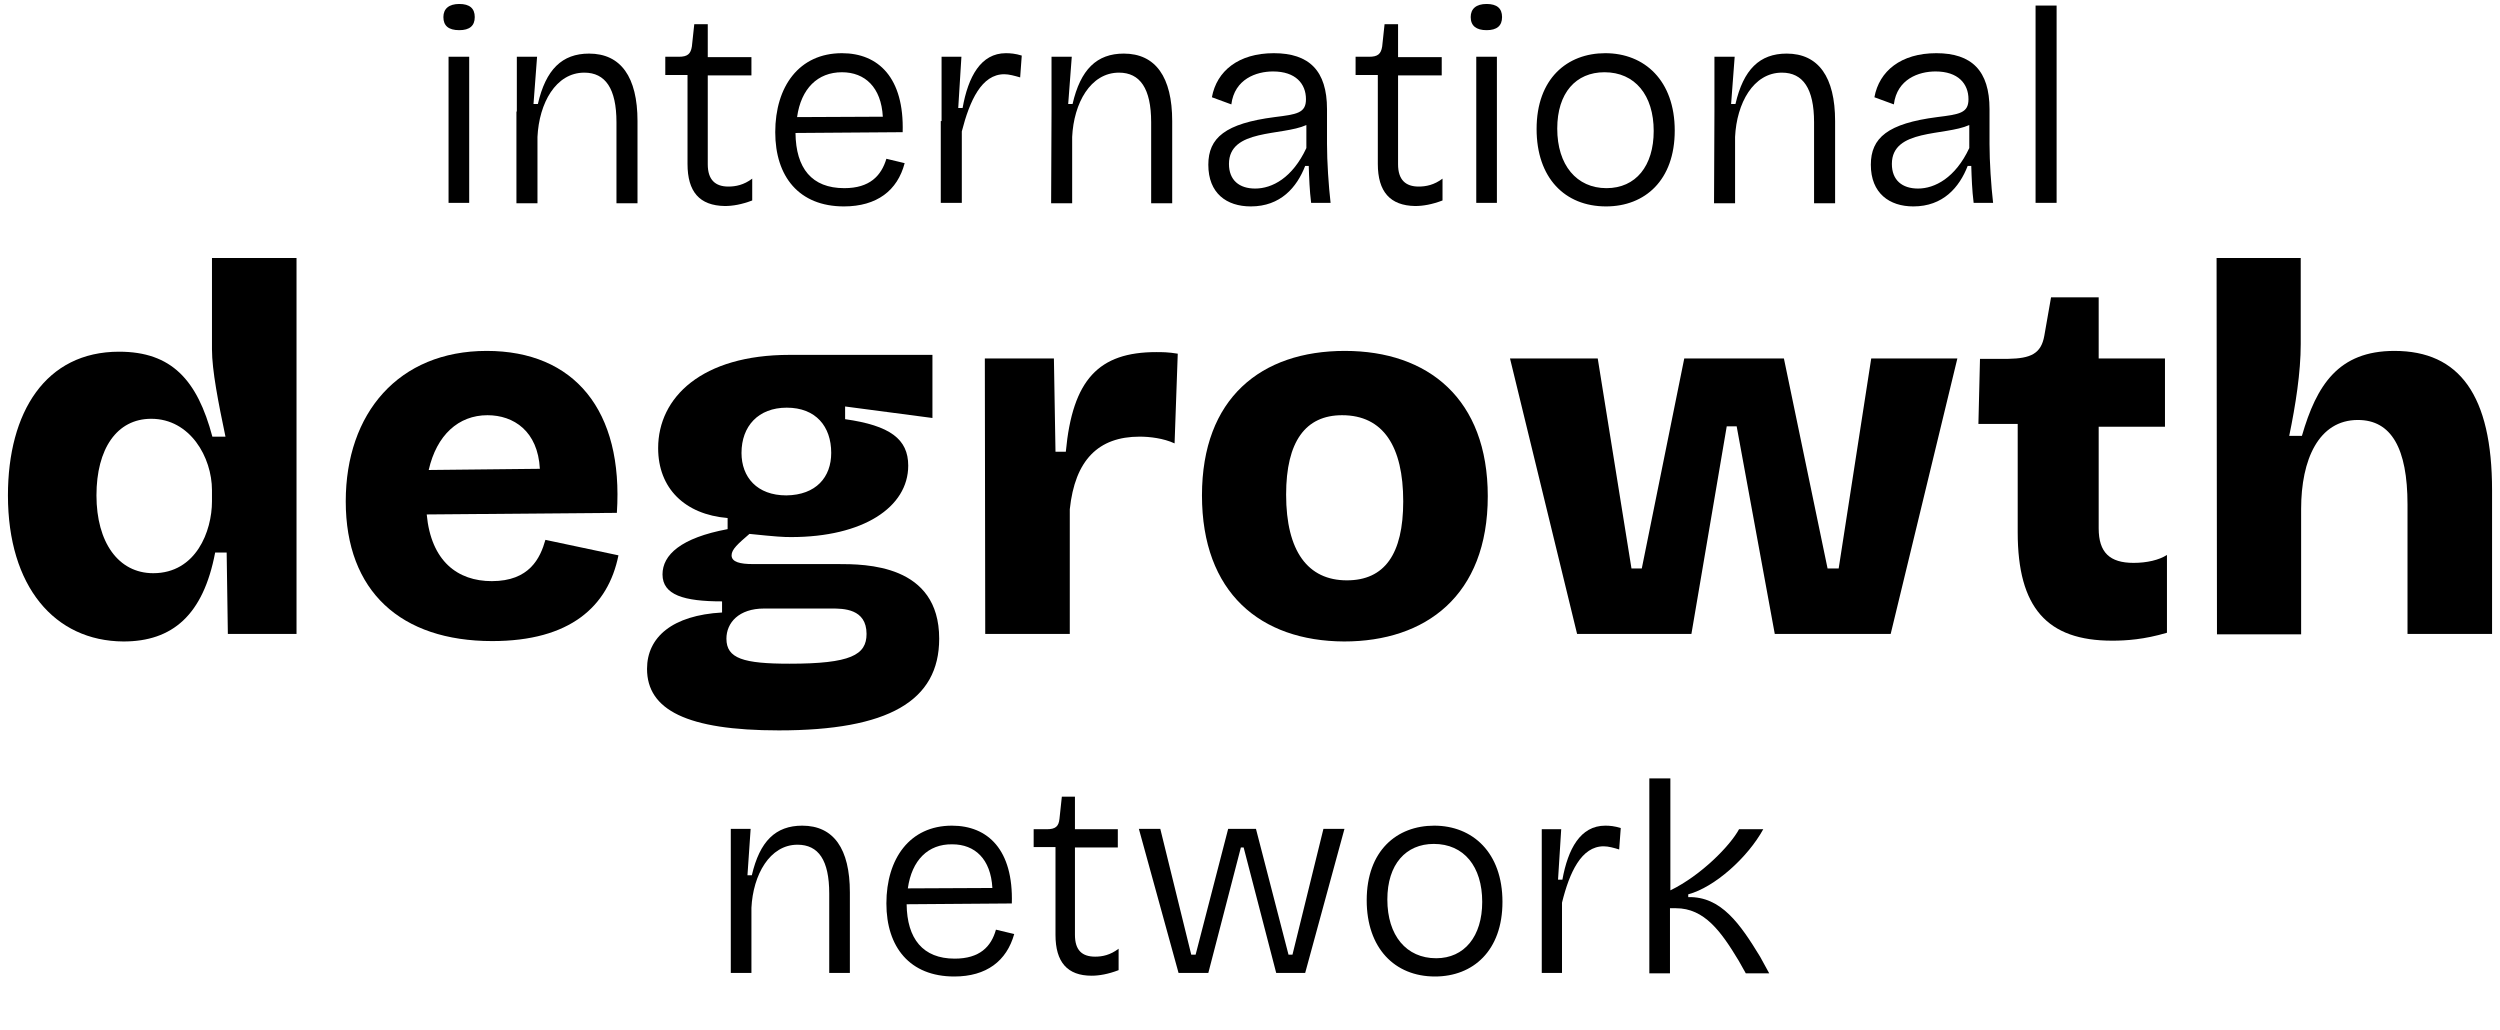
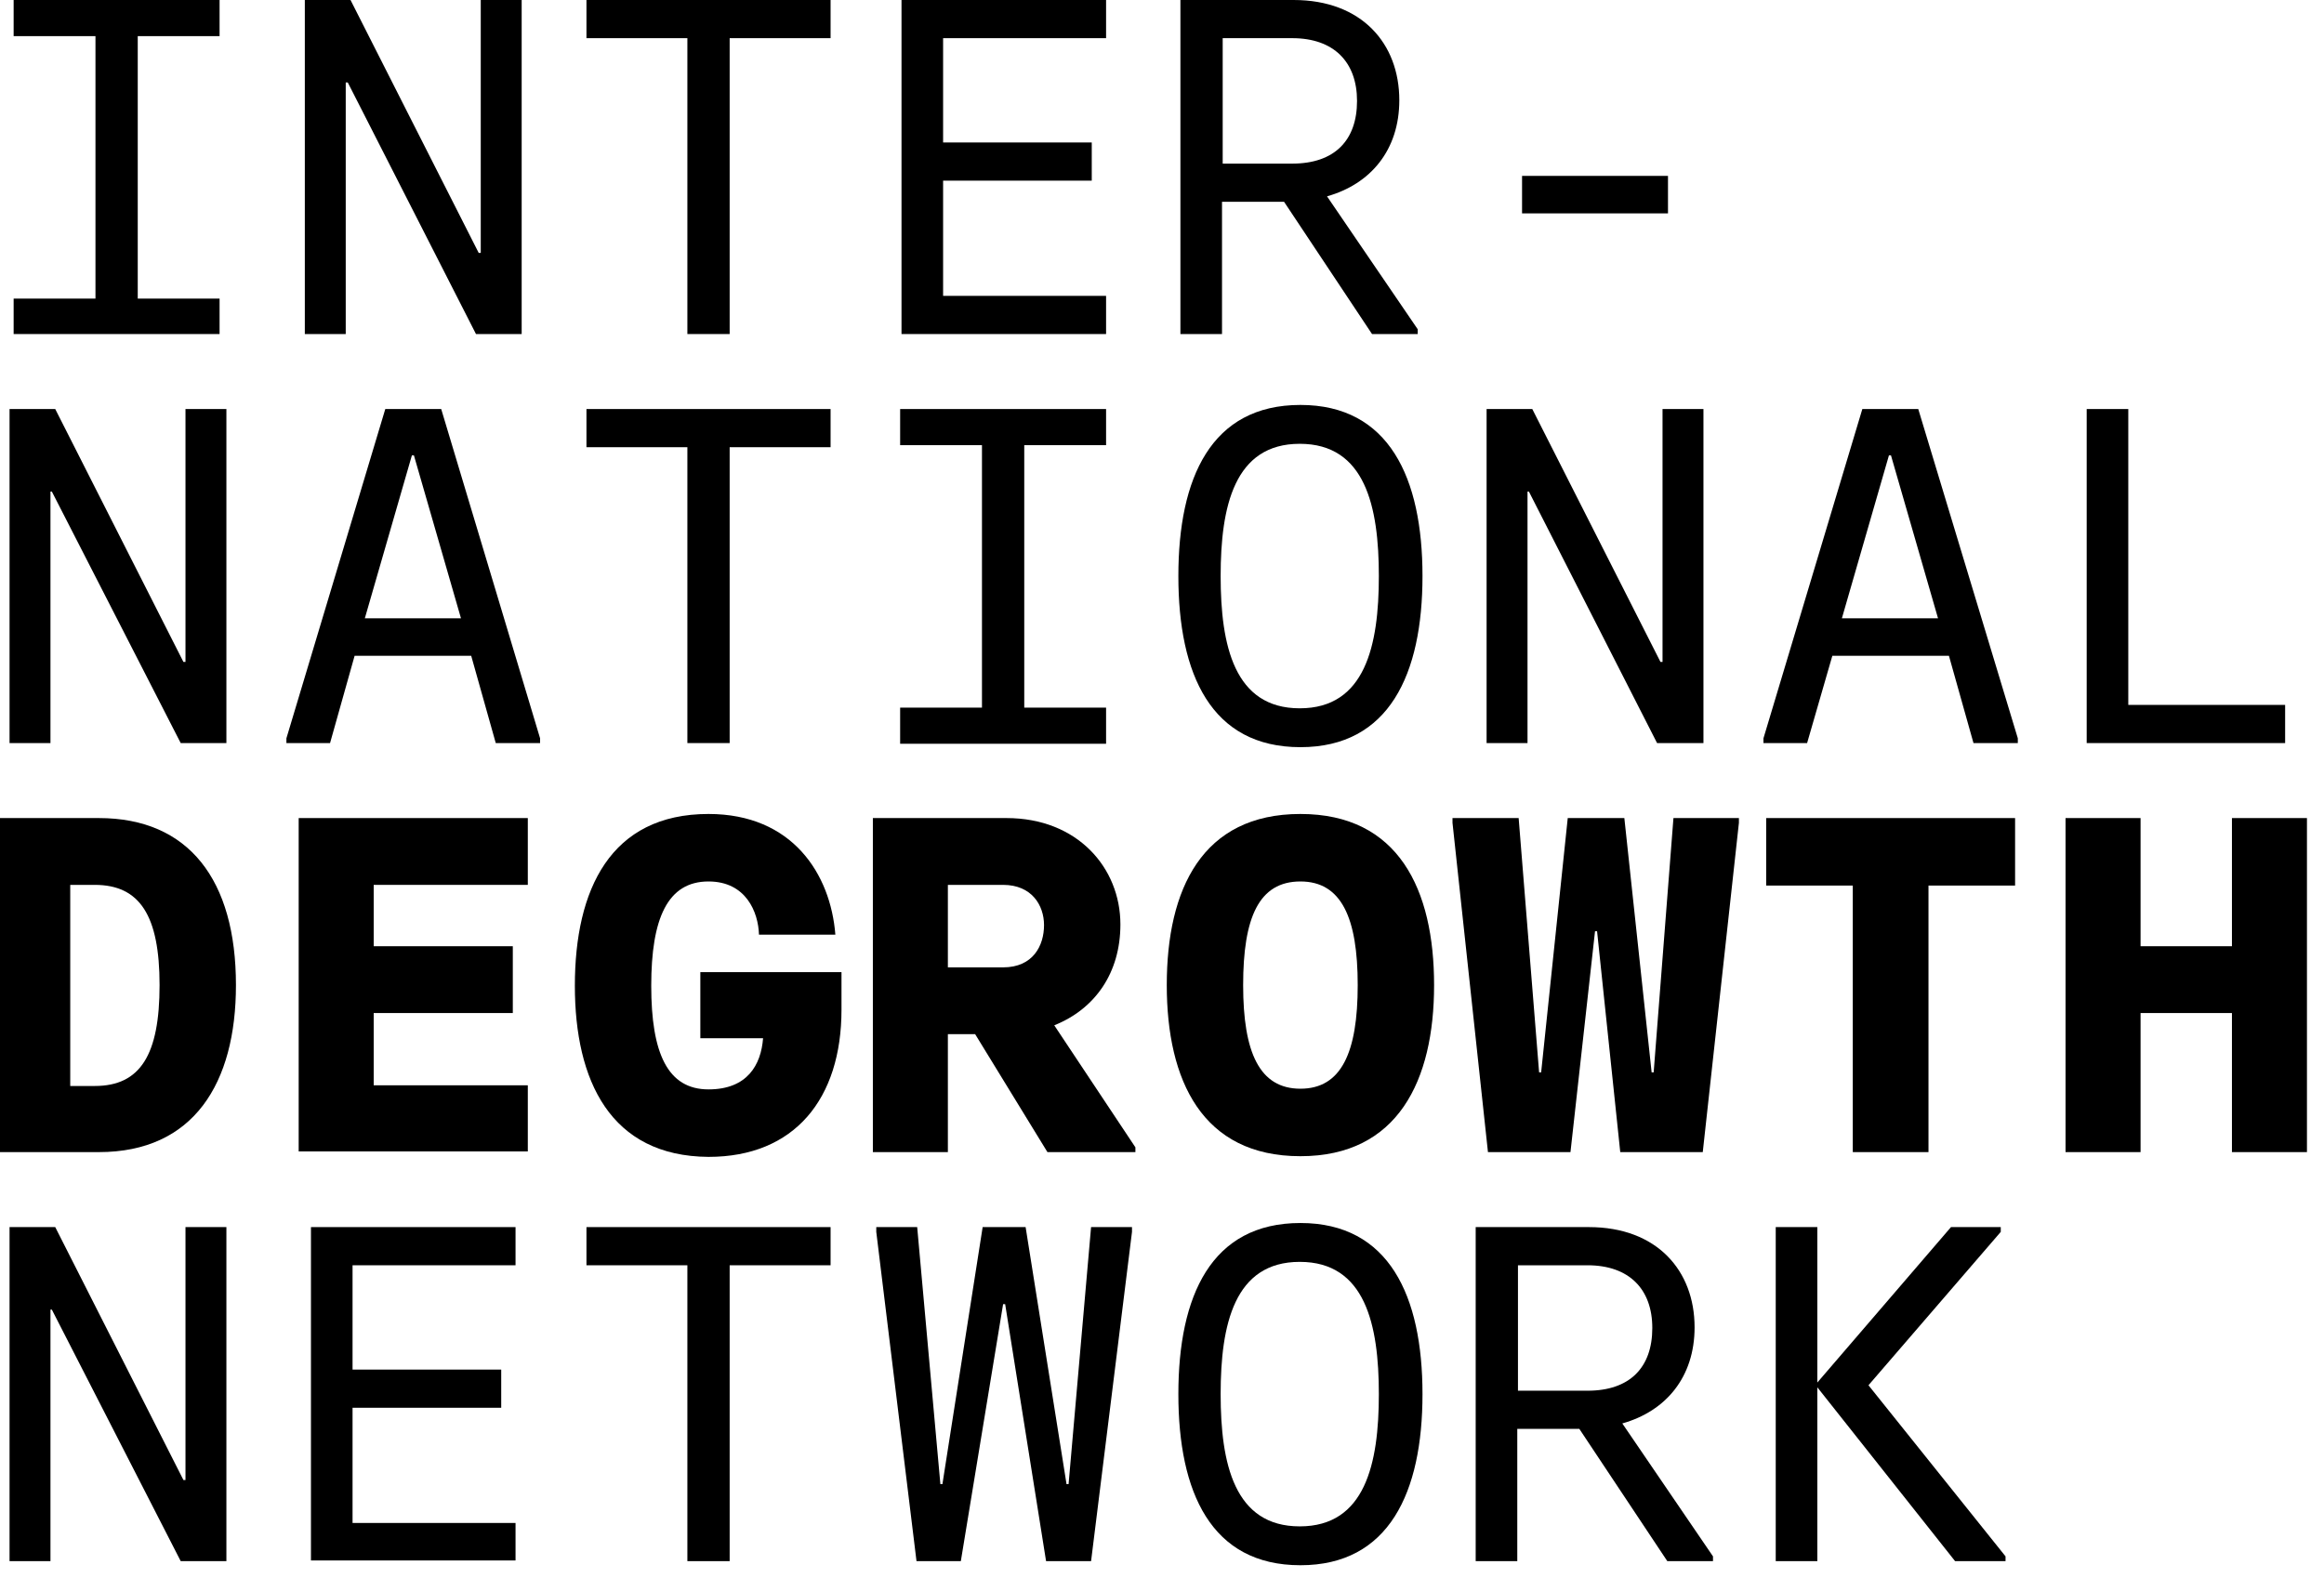
- <svg xmlns="http://www.w3.org/2000/svg" version="1.1" id="Calque_2_00000041262974306086908310000015884456621709003394_" x="0px" y="0px" viewBox="0 0 629.8 259.3" style="enable-background:new 0 0 629.8 259.3;" xml:space="preserve">
+ <svg xmlns="http://www.w3.org/2000/svg" version="1.1" id="Calque_2_00000041262974306086908310000015884456621709003394_" x="0px" y="0px" viewBox="0 0 340.8 233.3" style="enable-background:new 0 0 340.8 233.3;" xml:space="preserve">
  <g>
-     <g>
-       <path d="M2,124.8c0-21,9.5-36.2,28-36.2c13.2,0,19.7,7.1,23.5,21.4h3.3c-1.8-8.6-3.4-16.7-3.4-22V65h21.3v94.7H57.4l-0.3-20.5    h-2.9c-3,15.8-10.8,22.4-23.1,22.4C13.7,161.5,2,147.7,2,124.8z M53.4,126.3v-2.8c0-8.3-5.5-18-15.3-18c-8.7,0-13.8,7.6-13.8,19.3    c0,11.8,5.5,19.6,14.3,19.6C49.4,144.4,53.4,133.8,53.4,126.3z" />
-       <path d="M87.1,126.3c0-22.2,13.3-37.9,35.5-37.9c22.1,0,34.5,15,32.8,40.8l-47.9,0.4c1.1,11.8,7.8,16.8,16.4,16.8    c9.5,0,12.2-5.8,13.5-10.4l18.4,3.9c-2.6,12.9-12.2,21.6-31.8,21.6C101,161.5,87.1,149,87.1,126.3z M108,118.4l28-0.3    c-0.5-9.5-6.6-13.5-13.2-13.5C115.5,104.6,110,109.6,108,118.4z" />
-       <path d="M163,168.5c0-8,6.4-13.5,18.9-14.2v-2.8c-9.6,0-15-1.6-15-6.8c0-4.9,4.6-9.2,16.4-11.4v-2.8c-10.8-0.9-17.5-7.5-17.5-17.6    c0-12.8,11-23.5,33.1-23.5h36v15.9l-22-2.9v3.2c11.3,1.6,15.9,5,15.9,11.7c0,10.5-11.4,18-29.5,18c-2.1,0-3.7-0.1-10.5-0.8    c-2.9,2.5-4.5,3.9-4.5,5.4c0,1.7,2.2,2.2,5.3,2.2H211c7,0,25.6,0,25.6,18.8c0,15.7-12.8,23.1-40.4,23.1    C173,184,163,178.8,163,168.5z M218.3,159.7c0-6.4-5.9-6.4-8.8-6.4h-17c-6.4,0-9.5,3.6-9.5,7.6c0,5,4.3,6.3,15.9,6.3    C214.3,167.2,218.3,165,218.3,159.7z M209.4,114.1c0-6.7-3.9-11.4-11.2-11.4c-7.2,0-11.4,4.7-11.4,11.4c0,6.1,3.9,10.7,11.3,10.7    C205.6,124.7,209.4,120.2,209.4,114.1z" />
-       <path d="M248.1,90.3h17.4l0.4,23.5h2.6c1.7-18.2,8.3-25.1,22.8-25.1c1.4,0,3,0,5.4,0.4l-0.8,22.6c-2.8-1.3-6.3-1.7-8.8-1.7    c-10.4,0-16.3,5.9-17.6,18.3v31.4h-21.3L248.1,90.3L248.1,90.3z" />
-       <path d="M302.8,124.8c0-24.5,14.9-36.4,36-36.4c21,0,36,12.1,36,36.6c0,25.1-15.7,36.6-36.2,36.6    C317.5,161.5,302.8,149.3,302.8,124.8z M353.5,126.3c0-13.8-5-21.7-15.4-21.7c-9.2,0-14.1,6.6-14.1,20c0,14.3,5.5,21.6,15.3,21.6    C348.8,146.2,353.5,139.6,353.5,126.3z" />
-       <path d="M380.4,90.3h22.1l8.5,52.9h2.6l10.7-52.9h25.1l11,52.9h2.8l8.2-52.9h21.7l-16.8,69.4h-29.2l-9.6-52.3H435l-8.9,52.3h-28.8    L380.4,90.3z" />
-       <path d="M508.3,134.1v-27.3h-9.9l0.4-16.4h7.1c5.7-0.1,8.3-1.3,9.1-5.8l1.7-9.7h12v15.4h16.7v17.2h-16.7v25.6    c0,6.1,2.8,8.7,8.8,8.7c3.3,0,6.4-0.7,8.4-2v19.6c-5.7,1.7-10.3,2-13.8,2C515.7,161.4,508.3,153.1,508.3,134.1z" />
-       <path d="M558.4,65h21.2v21.7c0,7.1-1.3,15.4-2.9,23.1h3.2c3.7-12.8,9.2-21.4,23.3-21.4c16.4,0,24.6,11.2,24.6,35.1v36.2h-21.3    v-32.6c0-14.2-4.1-21.3-12.5-21.3c-9.9,0-14.3,10-14.3,22.4v31.6h-21.2L558.4,65L558.4,65z" />
-     </g>
-     <g>
-       <path d="M111.7,4.3c0-2.1,1.4-3.3,4-3.3c2.6,0,3.9,1.1,3.9,3.3s-1.3,3.3-3.9,3.3C113,7.6,111.7,6.5,111.7,4.3z M113,14.3h5.2v36.8    H113V14.3z" />
-       <path d="M130.2,28.1V14.3h5.1l-0.9,11.9h1.1c2-8.7,6.1-12.7,12.9-12.7c8,0,12.2,5.9,12.2,17v20.7h-5.3V30.8    c0-8.5-2.8-12.5-8.1-12.5c-7.2,0-11.4,7.7-11.8,16.2v16.7h-5.3V28.1H130.2z" />
-       <path d="M173.2,41.3V18.9h-5.6v-4.6h3.4c2.2,0,3-0.7,3.3-2.6l0.6-5.6h3.4v8.3h11V19h-11v22.4c0,3.9,1.9,5.6,5.2,5.6    c1.8,0,3.9-0.4,6-2v5.5c-2.6,1-4.9,1.4-6.9,1.4C176.2,51.8,173.2,48.3,173.2,41.3z" />
-       <path d="M195.3,33.3c0-11.5,6-19.9,16.8-19.9c9.2,0,15.7,6.2,15.3,19.9l-27,0.2c0.1,8.9,4.1,13.9,12.3,13.9    c6.4,0,9.3-3.1,10.6-7.4l4.6,1.1c-1.8,6.9-7,10.9-15.3,10.9C201.3,52,195.3,44.5,195.3,33.3z M200.8,29.5l21.6-0.1    c-0.4-7.4-4.5-11.2-10.3-11.2C206,18.2,201.8,22.3,200.8,29.5z" />
-       <path d="M237.2,30.5V14.3h5l-0.8,12.9h1.1c1.4-7.9,4.6-13.8,10.9-13.8c1.1,0,2.4,0.1,4,0.6l-0.4,5.5c-1.4-0.4-2.8-0.8-4-0.8    c-5.7,0-8.7,6.6-10.7,14.4v18H237V30.5H237.2z" />
-       <path d="M264.9,28.1V14.3h5.1l-0.9,11.9h1.1c2-8.7,6.1-12.7,12.9-12.7c8,0,12.2,5.9,12.2,17v20.7H290V30.8    c0-8.5-2.8-12.5-8.1-12.5c-7.2,0-11.4,7.7-11.8,16.2v16.7h-5.3L264.9,28.1L264.9,28.1z" />
-       <path d="M304.4,41.5c0-6.8,4.3-10.4,16.7-12c5.6-0.7,7.9-1,7.9-4.5c0-3.9-2.6-7-8.3-7c-4.2,0-9.7,1.9-10.5,8.3l-4.9-1.8    c1.2-6.6,6.7-11.1,15.6-11.1s13.4,4.4,13.4,14.1v8.8c0,4.4,0.4,10.5,0.9,14.8h-4.9c-0.4-3.2-0.5-6.2-0.6-9.3h-0.9    c-2.1,5.4-6.2,10.2-13.7,10.2C309,52,304.4,48.7,304.4,41.5z M329.1,37.3v-5.8c-6.2,2.8-19.5,0.9-19.5,9.8c0,4.1,2.6,6.2,6.6,6.2    C320.5,47.5,325.6,44.8,329.1,37.3z" />
-       <path d="M347.1,41.3V18.9h-5.6v-4.6h3.4c2.2,0,3-0.7,3.3-2.6l0.6-5.6h3.4v8.3h11V19h-11v22.4c0,3.9,1.9,5.6,5.2,5.6    c1.8,0,3.9-0.4,6-2v5.5c-2.6,1-4.9,1.4-6.9,1.4C350.2,51.8,347.1,48.3,347.1,41.3z" />
-       <path d="M370.5,4.3c0-2.1,1.4-3.3,4-3.3s3.9,1.1,3.9,3.3s-1.3,3.3-3.9,3.3S370.5,6.5,370.5,4.3z M371.9,14.3h5.2v36.8h-5.2V14.3z" />
-       <path d="M387.1,32.5c0-12.7,7.7-19.1,17.3-19.1c9.9,0,17.5,6.9,17.5,19.5c0,12.5-7.5,19.1-17.3,19.1    C394.2,52,387.1,44.8,387.1,32.5z M416.6,33c0-9-4.7-14.8-12.4-14.8c-7.2,0-11.9,5.2-11.9,14.2c0,9.2,4.9,15,12.4,15    C412.1,47.4,416.6,41.8,416.6,33z" />
-       <path d="M431.9,28.1V14.3h5.1l-0.9,11.9h1.1c2-8.7,6.1-12.7,12.9-12.7c8,0,12.2,5.9,12.2,17v20.7H457V30.8    c0-8.5-2.8-12.5-8.1-12.5c-7.2,0-11.4,7.7-11.8,16.2v16.7h-5.3L431.9,28.1L431.9,28.1z" />
-       <path d="M471.3,41.5c0-6.8,4.3-10.4,16.7-12c5.6-0.7,7.9-1,7.9-4.5c0-3.9-2.6-7-8.3-7c-4.2,0-9.7,1.9-10.5,8.3l-4.9-1.8    c1.2-6.6,6.7-11.1,15.6-11.1s13.4,4.4,13.4,14.1v8.8c0,4.4,0.4,10.5,0.9,14.8h-4.9c-0.4-3.2-0.5-6.2-0.6-9.3h-0.9    C493.6,47.2,489.5,52,482,52C476,52,471.3,48.7,471.3,41.5z M496.1,37.3v-5.8c-6.2,2.8-19.5,0.9-19.5,9.8c0,4.1,2.6,6.2,6.6,6.2    C487.4,47.5,492.6,44.8,496.1,37.3z" />
-       <path d="M512.8,1.4h5.3v49.7h-5.3V1.4z" />
-     </g>
-     <g>
-       <path d="M184.1,222.4v-13.6h5l-0.8,11.7h1.1c2-8.6,6-12.5,12.7-12.5c7.9,0,12,5.8,12,16.8v20.3h-5.2v-20c0-8.4-2.7-12.3-8-12.3    c-7,0-11.2,7.6-11.6,15.9v16.4h-5.2V222.4z" />
-       <path d="M223.3,227.6c0-11.3,5.9-19.6,16.5-19.6c9.1,0,15.5,6.1,15.1,19.6l-26.5,0.2c0.1,8.7,4.1,13.7,12.1,13.7    c6.3,0,9.2-3,10.4-7.3l4.6,1.1c-1.9,6.8-7,10.7-15.1,10.7C229.2,246,223.3,238.6,223.3,227.6z M228.7,223.8l21.3-0.1    c-0.4-7.3-4.4-11-10.1-11C233.8,212.6,229.7,216.7,228.7,223.8z" />
-       <path d="M265.9,235.5v-22.1h-5.5v-4.5h3.3c2.2,0,3-0.7,3.2-2.6l0.6-5.6h3.3v8.2h10.8v4.6h-10.8v22c0,3.9,1.8,5.5,5.1,5.5    c1.8,0,3.8-0.4,5.9-2v5.4c-2.6,1-4.9,1.4-6.8,1.4C268.9,245.8,265.9,242.4,265.9,235.5z" />
-       <path d="M286.9,208.8h5.4l7.8,31.7h1.1l8.2-31.7h7l8.2,31.7h1l7.8-31.7h5.3l-9.9,36.3h-7.3l-8.2-31.6h-0.7l-8.2,31.6h-7.5    L286.9,208.8z" />
-       <path d="M344.3,226.8c0-12.5,7.6-18.8,17-18.8c9.7,0,17.2,6.8,17.2,19.2c0,12.3-7.4,18.8-17,18.8    C351.3,246,344.3,238.8,344.3,226.8z M373.4,227.2c0-8.9-4.6-14.6-12.2-14.6c-7,0-11.7,5.1-11.7,14c0,9.1,4.8,14.8,12.3,14.8    C368.9,241.4,373.4,235.9,373.4,227.2z" />
-       <path d="M388.4,224.8v-15.9h4.9l-0.8,12.7h1.1c1.4-7.7,4.5-13.6,10.8-13.6c1.1,0,2.3,0.1,3.9,0.6l-0.4,5.4    c-1.3-0.4-2.7-0.8-3.9-0.8c-5.6,0-8.6,6.5-10.5,14.2v17.7h-5.1V224.8z" />
-       <path d="M415.6,196.1h5.2v28.2c7.8-3.8,15.1-11.3,17.3-15.4h6.1c-3.9,7.1-12.2,14.6-18.9,16.4v0.7c8.3-0.2,13.1,6.8,18.1,15    l2.3,4.2h-5.9L438,242c-4.4-7.3-8.6-13.2-15.8-13.2h-1.5v16.4h-5.2v-49.1H415.6z" />
-     </g>
+     <path d="M2,43.8h12V5.3H2V0h30.2v5.3h-12v38.5h12V49H2V43.8z" />
+     <path d="M44.7,0h6.7l18.8,37.1h0.3V0h6v49h-6.7L51,12.1h-0.3V49h-6V0z" />
+     <path d="M100.8,5.6H86V0h35.8v5.6H107V49h-6.2V5.6z" />
+     <path d="M132.2,0h30v5.6h-23.9v15.3h21.8v5.6h-21.8v16.9h23.9V49h-30V0z" />
+     <path d="M207.9,48.3V49h-6.7l-12.9-19.4h-9.1V49h-6.1V0h16.6c10,0,15.5,6.4,15.5,14.7c0,7.3-4.2,12.3-10.6,14.1L207.9,48.3z    M179.3,24h10.2c6.2,0,9.5-3.4,9.5-9.2c0-5.7-3.4-9.2-9.5-9.2h-10.2V24z" />
+     <path d="M223.2,25.8h21.4v5.5h-21.4V25.8z" />
+     <path d="M1.4,60h6.7l18.8,37.1h0.3V60h6v49h-6.7L7.6,72.1H7.4V109h-6V60z" />
+     <path d="M79.2,108.3v0.7h-6.5l-3.6-12.8H52L48.4,109H42v-0.7L56.5,60h8.2L79.2,108.3z M67.6,90.7l-6.9-23.9h-0.3l-6.9,23.9H67.6z" />
+     <path d="M100.8,65.6H86V60h35.8v5.6H107V109h-6.2V65.6z" />
+     <path d="M132,103.8h12V65.3h-12V60h30.2v5.3h-12v38.5h12v5.3H132V103.8z" />
+     <path d="M172.8,84.5c0-14.4,4.8-25.1,17.9-25.1c13,0,17.9,10.7,17.9,25.1c0,14.4-4.9,25.1-17.9,25.1   C177.6,109.6,172.8,98.9,172.8,84.5z M202.2,84.5c0-10.2-2-19.4-11.6-19.4c-9.6,0-11.6,9.2-11.6,19.4c0,10.2,2,19.4,11.6,19.4   S202.2,94.7,202.2,84.5z" />
+     <path d="M218,60h6.7l18.8,37.1h0.3V60h6v49H243l-18.8-36.9H224V109h-6V60z" />
+     <path d="M295.9,108.3v0.7h-6.5l-3.6-12.8h-17.1L265,109h-6.4v-0.7L273.1,60h8.2L295.9,108.3z M284.2,90.7l-6.9-23.9h-0.3l-6.9,23.9   H284.2z" />
+     <path d="M306,60h6.1v43.4h23v5.6H306V60z" />
+     <path d="M0,120h14.5c13.2,0,20.1,9.1,20.1,24.5c0,14.4-6.2,24.5-20.1,24.5H0V120z M13.9,159.3c6.7,0,9.5-4.6,9.5-14.8   c0-10.2-2.9-14.7-9.5-14.7h-3.6v29.5H13.9z" />
+     <path d="M43.8,120h33.6v9.8H54.8v9h20.4v9.8H54.8v10.6h22.6v9.7H43.8V120z" />
+     <path d="M84.3,144.6c0-14.1,5.2-25.2,19.6-25.2c12.3,0,17.9,8.8,18.6,17.7h-11.2c-0.1-3.3-1.9-7.8-7.4-7.8c-6,0-8.4,5.4-8.4,15.3   c0,9.9,2.4,15.2,8.4,15.2c5.7,0,7.7-3.6,8-7.5h-9.2v-9.7h20.7v5.5c0,13.1-6.9,21.6-19.5,21.6C89.5,169.6,84.3,158.5,84.3,144.6z" />
+     <path d="M166.5,168.3v0.7h-12.9l-10.6-17.3H139V169h-11v-49h19.6c10.4,0,16.7,7.3,16.7,15.6c0,7.1-3.7,12.4-9.7,14.8L166.5,168.3z    M139,141.9h8.1c4.4,0,6-3.2,6-6.2c0-2.9-1.8-5.9-6-5.9H139V141.9z" />
+     <path d="M171.1,144.5c0-14.1,5.2-25.1,19.6-25.1c14.4,0,19.6,11.1,19.6,25.1c0,14-5.3,25.1-19.6,25.1   C176.3,169.6,171.1,158.5,171.1,144.5z M199.1,144.5c0-9.9-2.4-15.2-8.4-15.2c-6.1,0-8.4,5.3-8.4,15.2s2.4,15.2,8.4,15.2   S199.1,154.4,199.1,144.5z" />
+     <path d="M213,120.7V120h9.7l3,37.3h0.3l3.9-37.3h8.3l4,37.3h0.3l2.9-37.3h9.6v0.7l-5.3,48.3h-12.1l-3.4-32.4h-0.3l-3.6,32.4h-12.1   L213,120.7z" />
+     <path d="M271.7,129.9H259V120h36.5v9.9h-12.7V169h-11.1V129.9z" />
+     <path d="M338.3,120v49h-11v-20.4h-13.4V169h-11v-49h11v18.8h13.4V120H338.3z" />
+     <path d="M1.4,180h6.7l18.8,37.1h0.3V180h6v49h-6.7L7.6,192.1H7.4V229h-6V180z" />
+     <path d="M45.6,180h30v5.6H51.7v15.3h21.8v5.6H51.7v16.9h23.9v5.5h-30V180z" />
+     <path d="M100.8,185.6H86V180h35.8v5.6H107V229h-6.2V185.6z" />
+     <path d="M128.5,180.7V180h6l3.4,37.7h0.3l5.9-37.7h6.3l6,37.7h0.3L160,180h6v0.7l-6,48.3h-6.6l-6-37.7h-0.3l-6.2,37.7h-6.5   L128.5,180.7z" />
+     <path d="M172.8,204.5c0-14.4,4.8-25.1,17.9-25.1c13,0,17.9,10.7,17.9,25.1c0,14.4-4.9,25.1-17.9,25.1   C177.6,229.6,172.8,218.9,172.8,204.5z M202.2,204.5c0-10.2-2-19.4-11.6-19.4c-9.6,0-11.6,9.2-11.6,19.4s2,19.4,11.6,19.4   S202.2,214.7,202.2,204.5z" />
+     <path d="M251.2,228.3v0.7h-6.7l-12.9-19.4h-9.1V229h-6.1v-49h16.6c10,0,15.5,6.4,15.5,14.7c0,7.3-4.2,12.3-10.6,14.1L251.2,228.3z    M222.6,204h10.2c6.2,0,9.5-3.4,9.5-9.2c0-5.7-3.4-9.2-9.5-9.2h-10.2V204z" />
+     <path d="M294.1,228.3v0.7h-7.4l-20.2-25.5V229h-6.1v-49h6.1v22.8l19.6-22.8h7.3v0.7L274,203.2L294.1,228.3z" />
  </g>
</svg>
